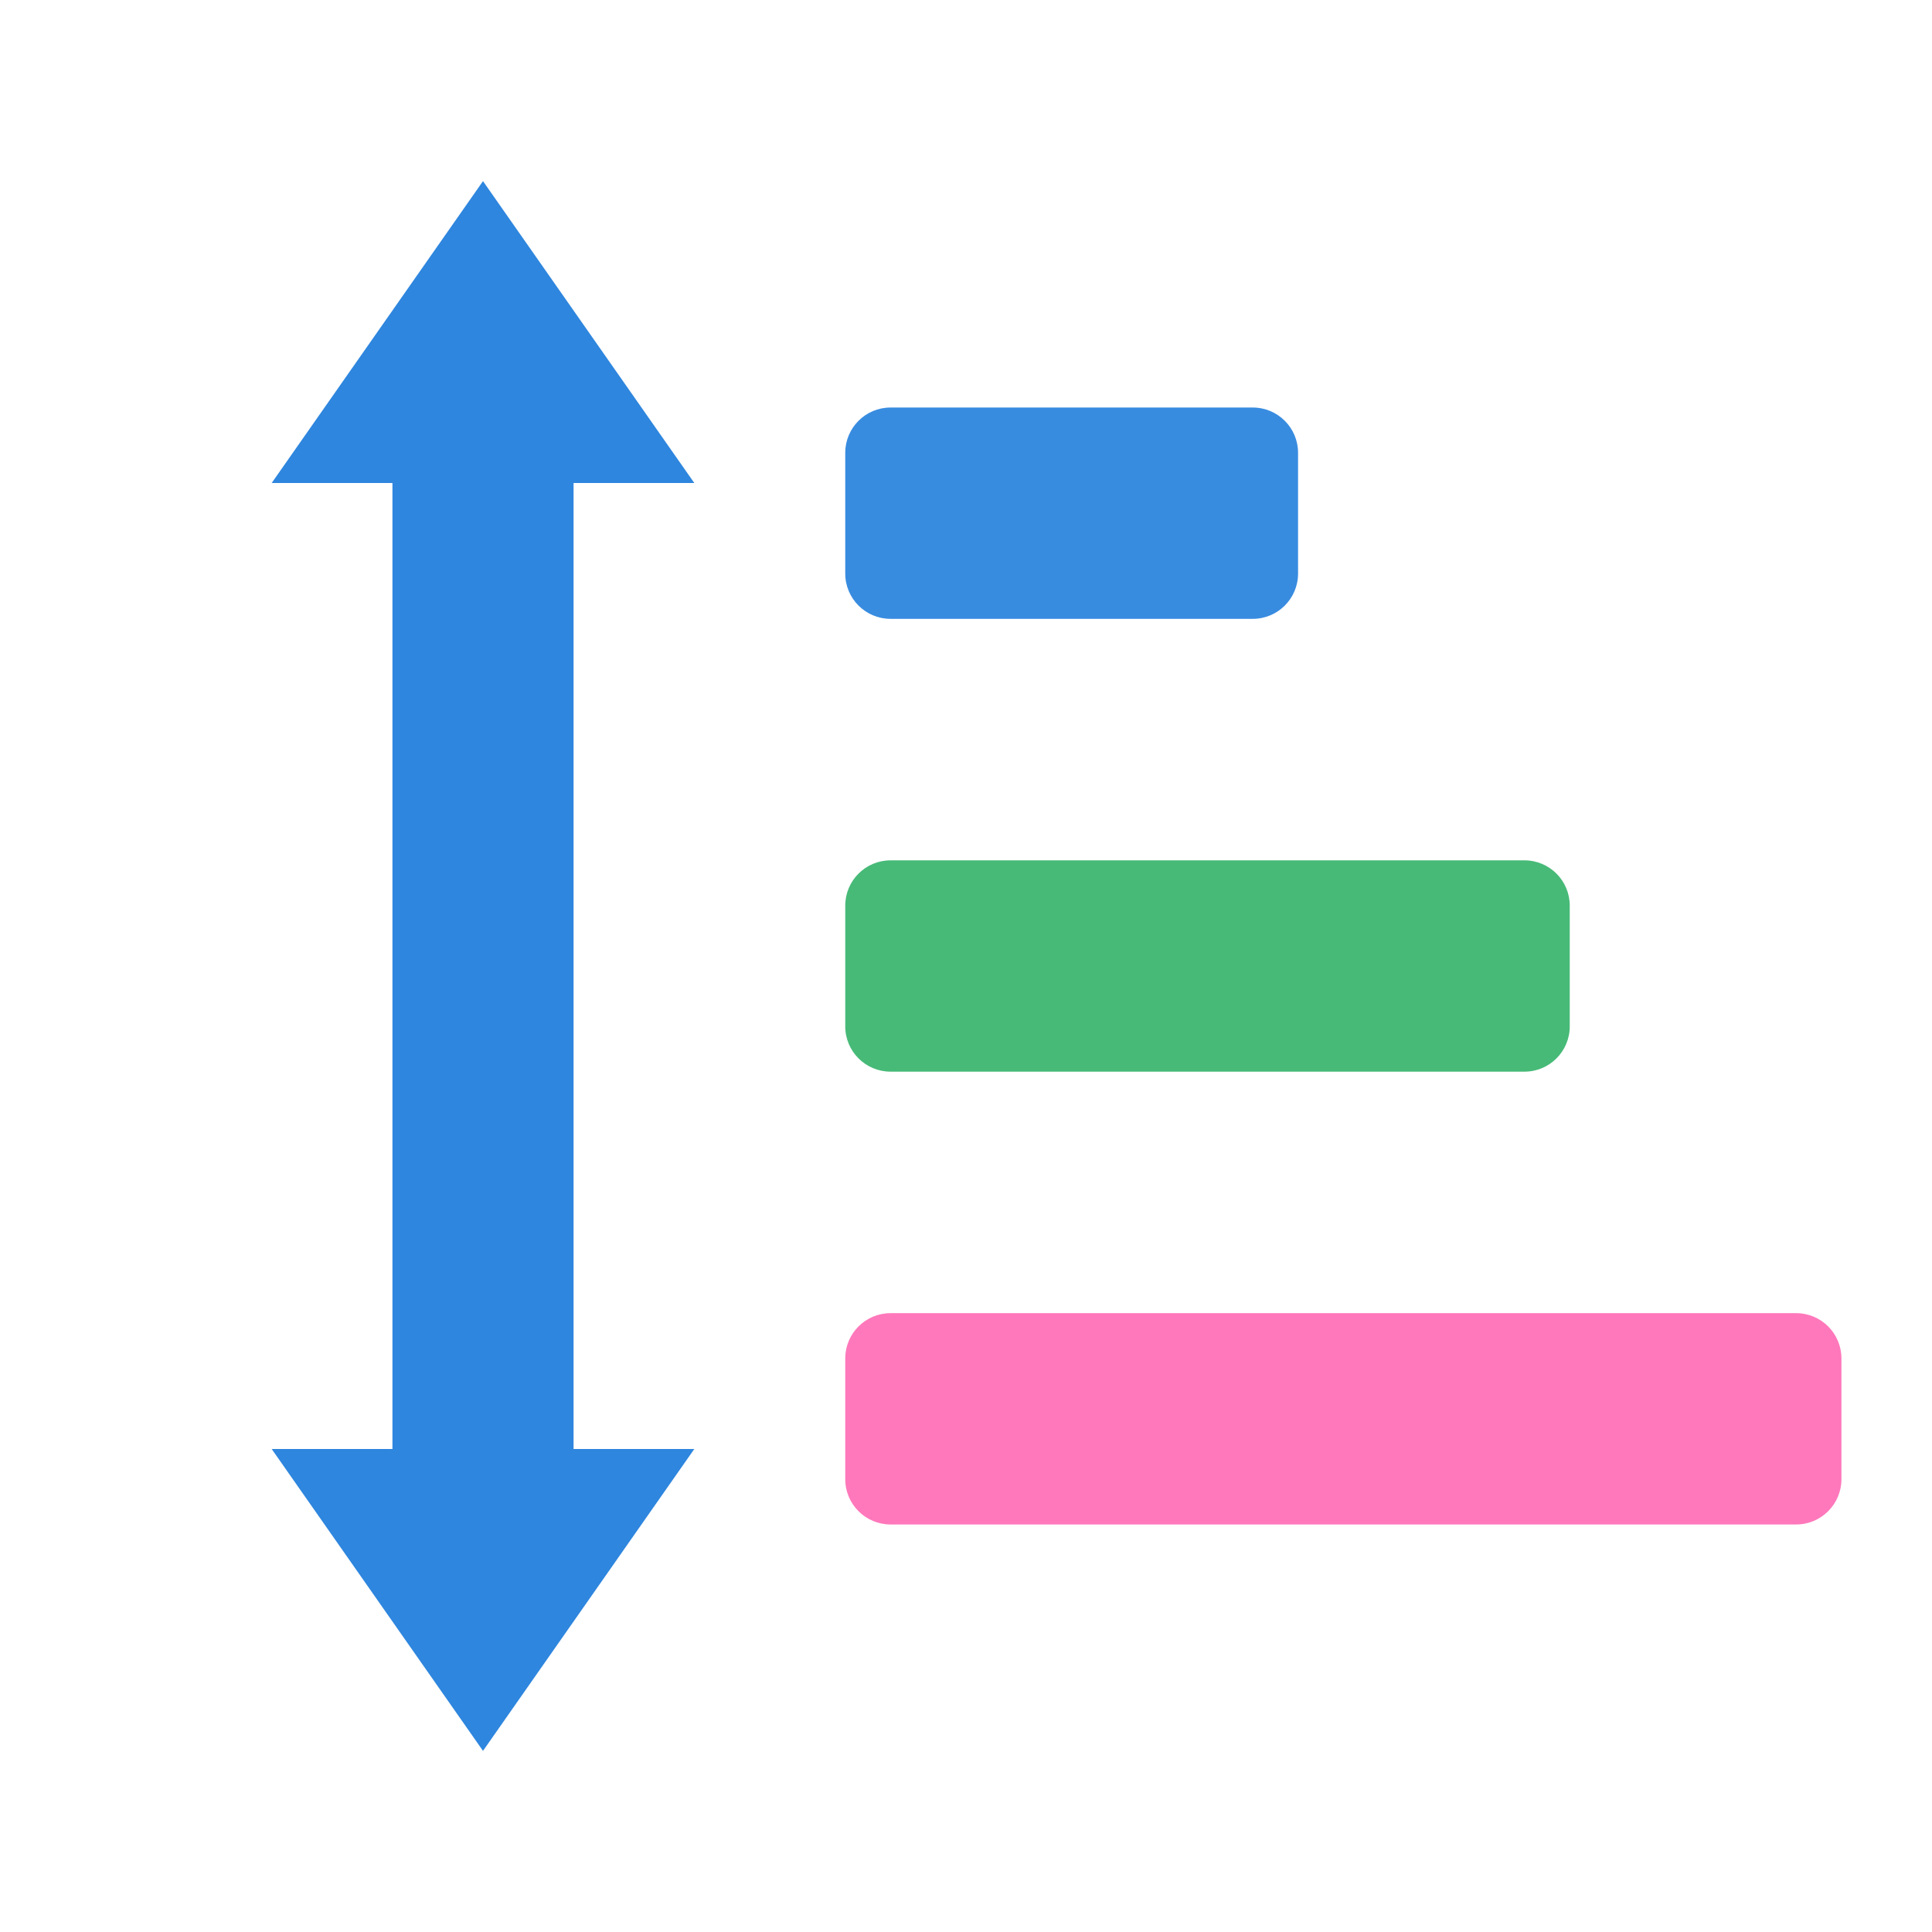
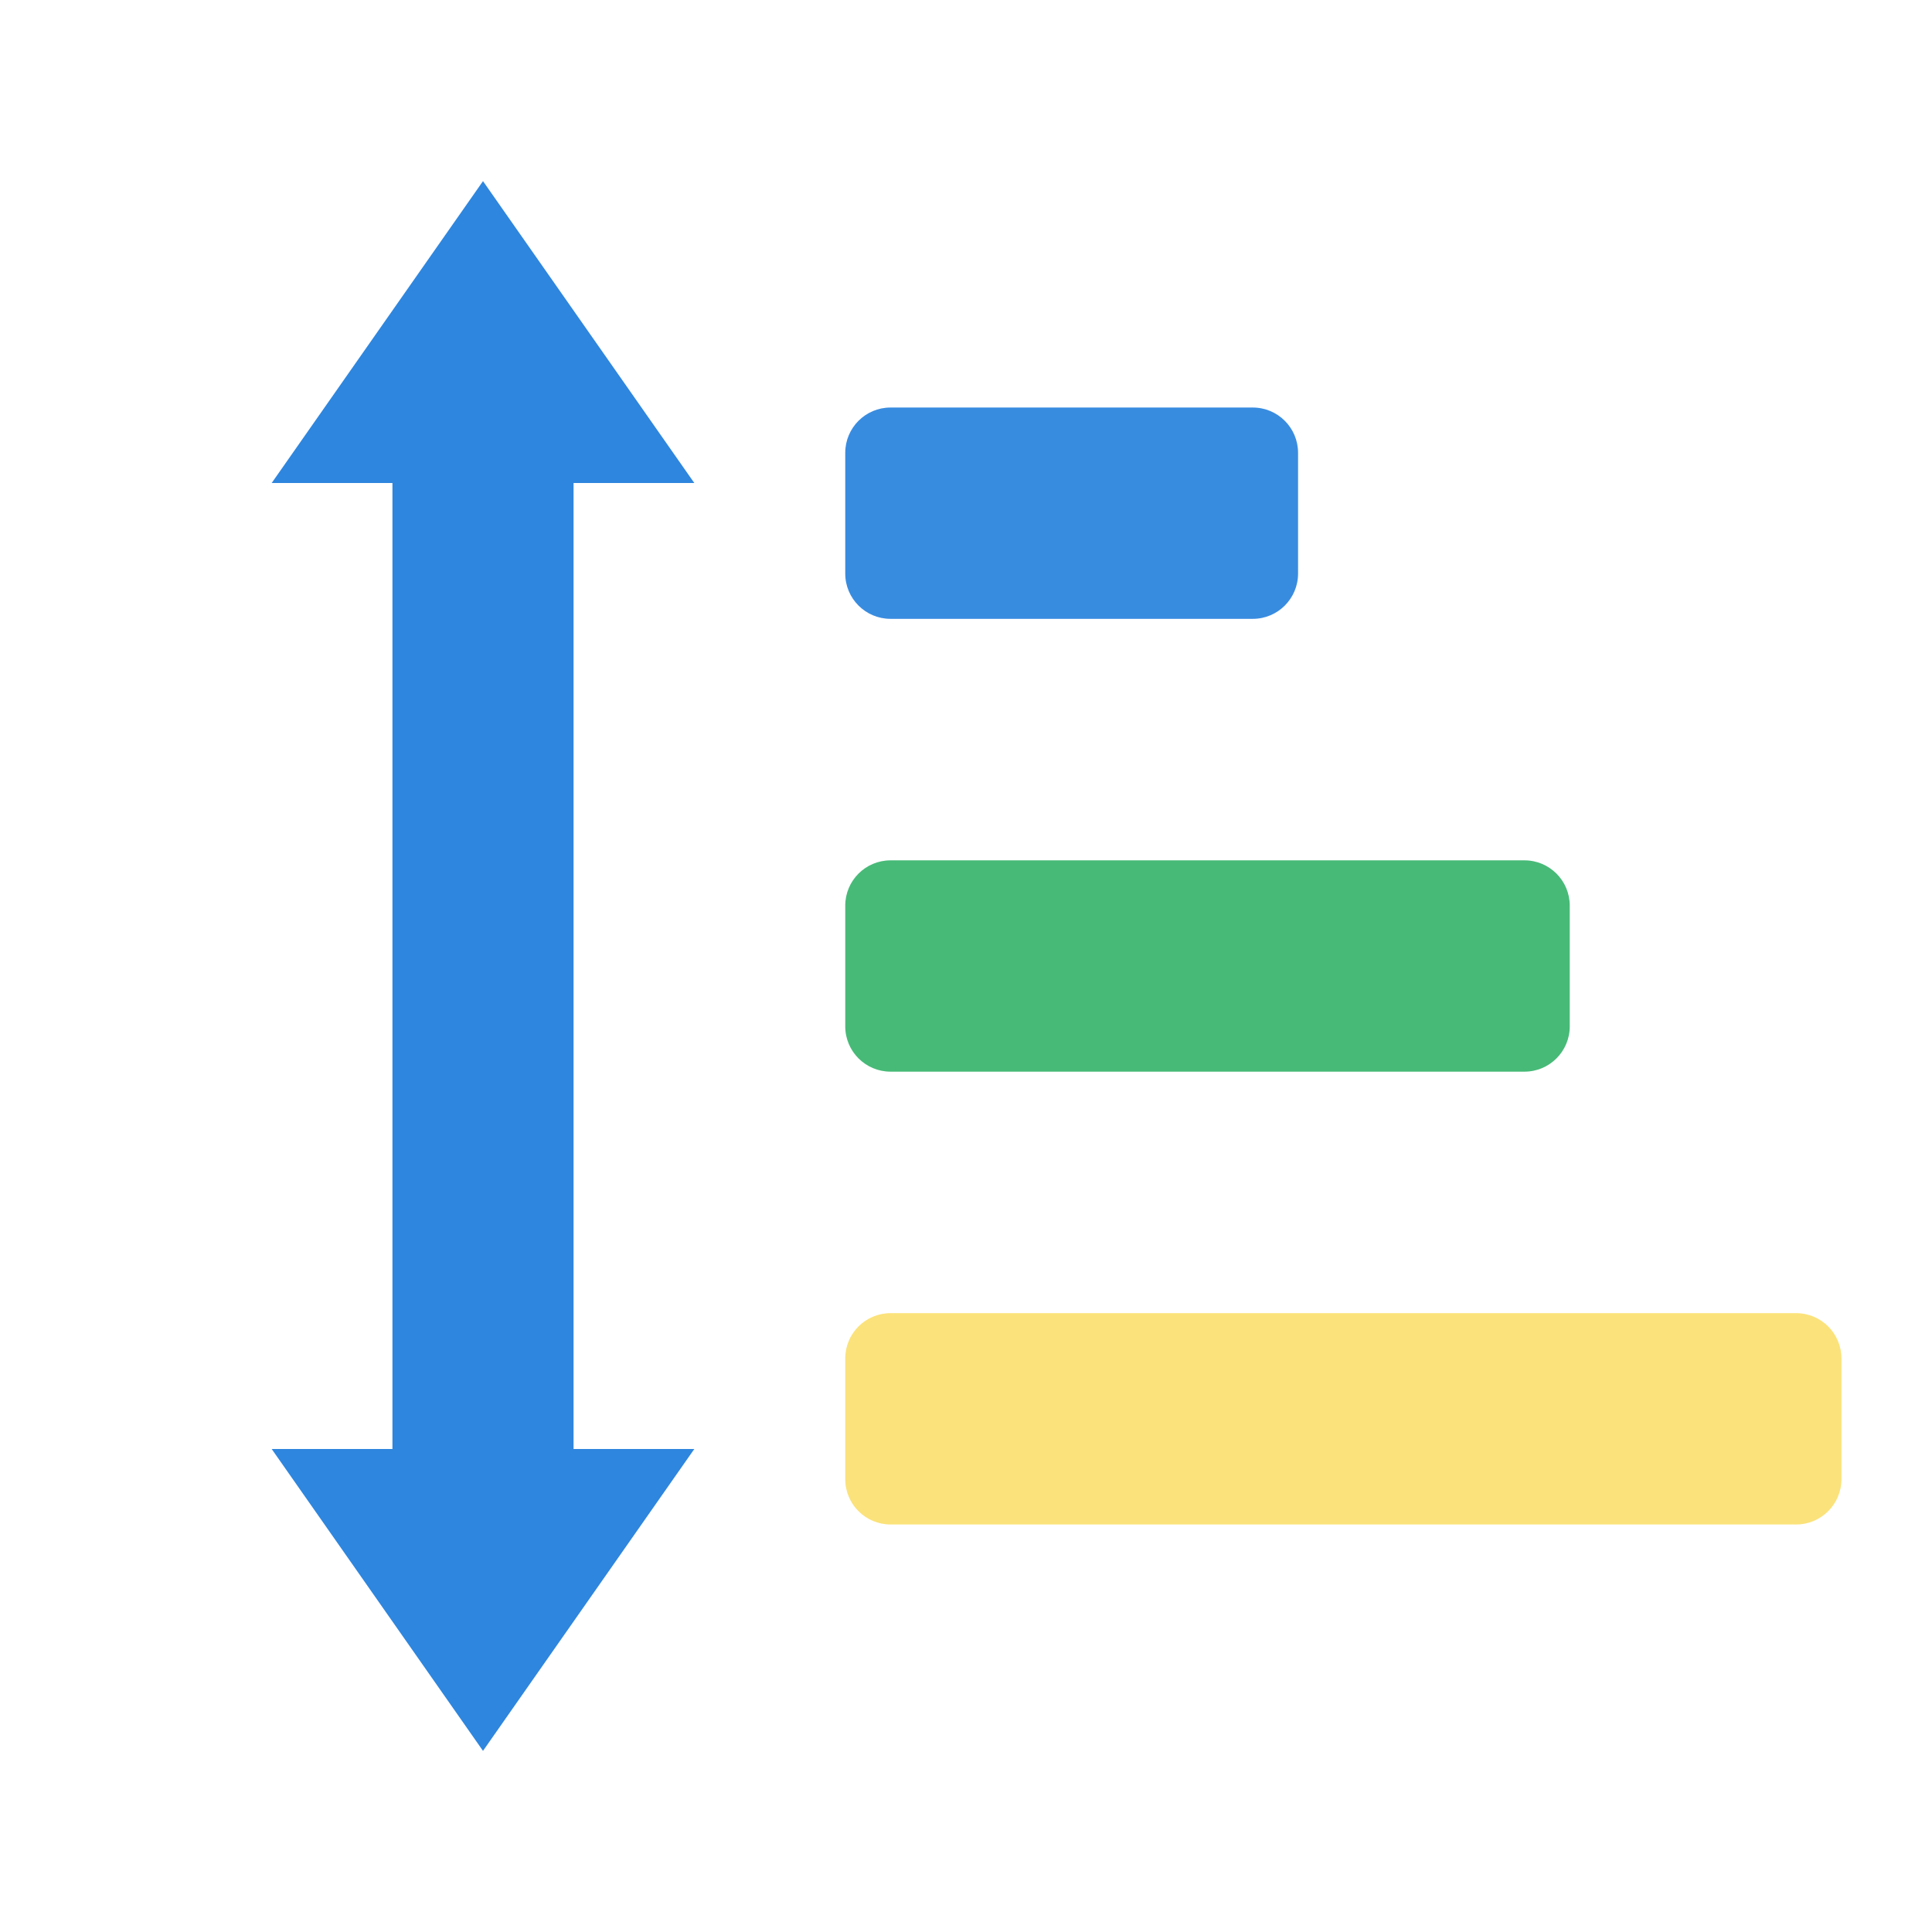
<svg xmlns="http://www.w3.org/2000/svg" viewBox="0 0 256 256" width="256" height="256" version="1.1" id="svg1">
  <defs id="defs1" />
  <path d="M 64,24 92,64 36,64 Z" fill="#2E86DE" id="path-arrow-up" />
  <rect x="52" y="64" width="24" height="128" fill="#2E86DE" id="rect-arrow-shaft" />
  <path d="M 64,232 36,192 92,192 Z" fill="#2E86DE" id="path-arrow-down" />
  <rect x="112" y="54" width="60" height="28" rx="6" fill="#2E86DE" opacity="0.95" id="rect-bar1" />
  <rect x="112" y="114" width="96" height="28" rx="6" fill="#27AE60" opacity="0.85" id="rect-bar2" />
-   <rect x="112" y="174" width="132" height="28" rx="6" fill="#ff69b4" opacity="0.9" id="rect-bar3" />
+   <rect x="112" y="174" width="132" height="28" rx="6" fill="#FBDF6B" opacity="0.9" id="rect-bar3" />
</svg>
